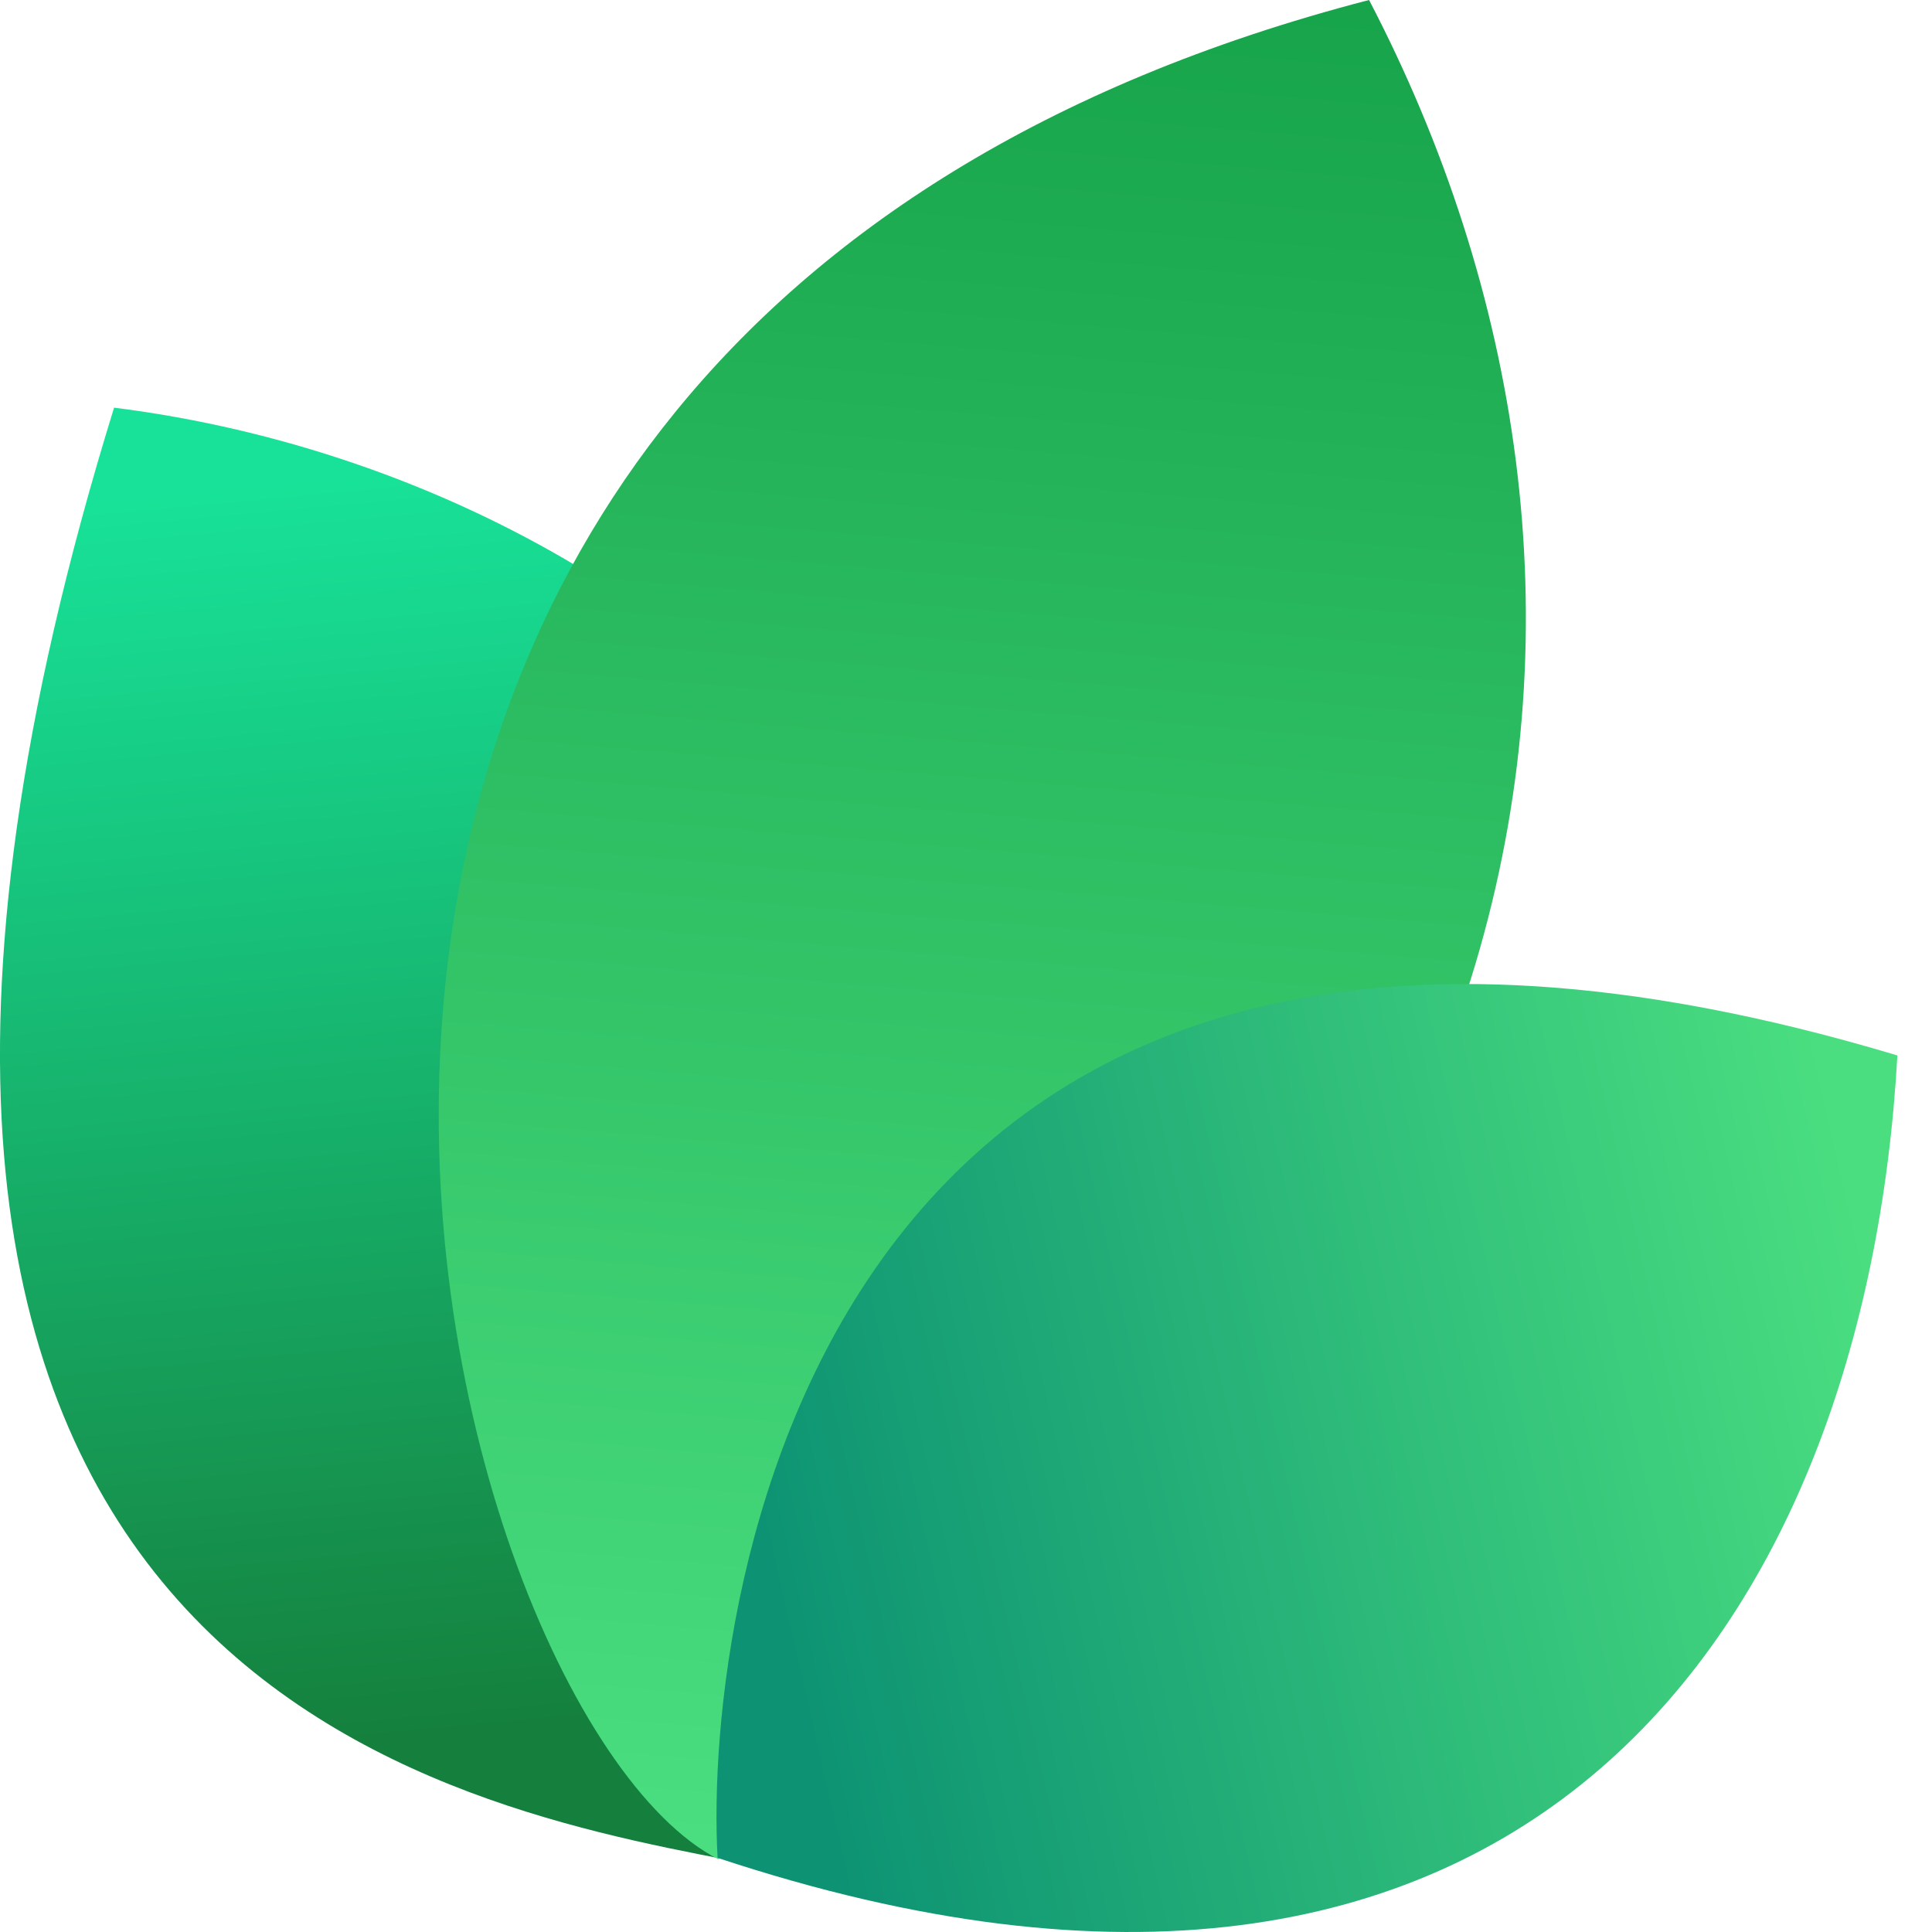
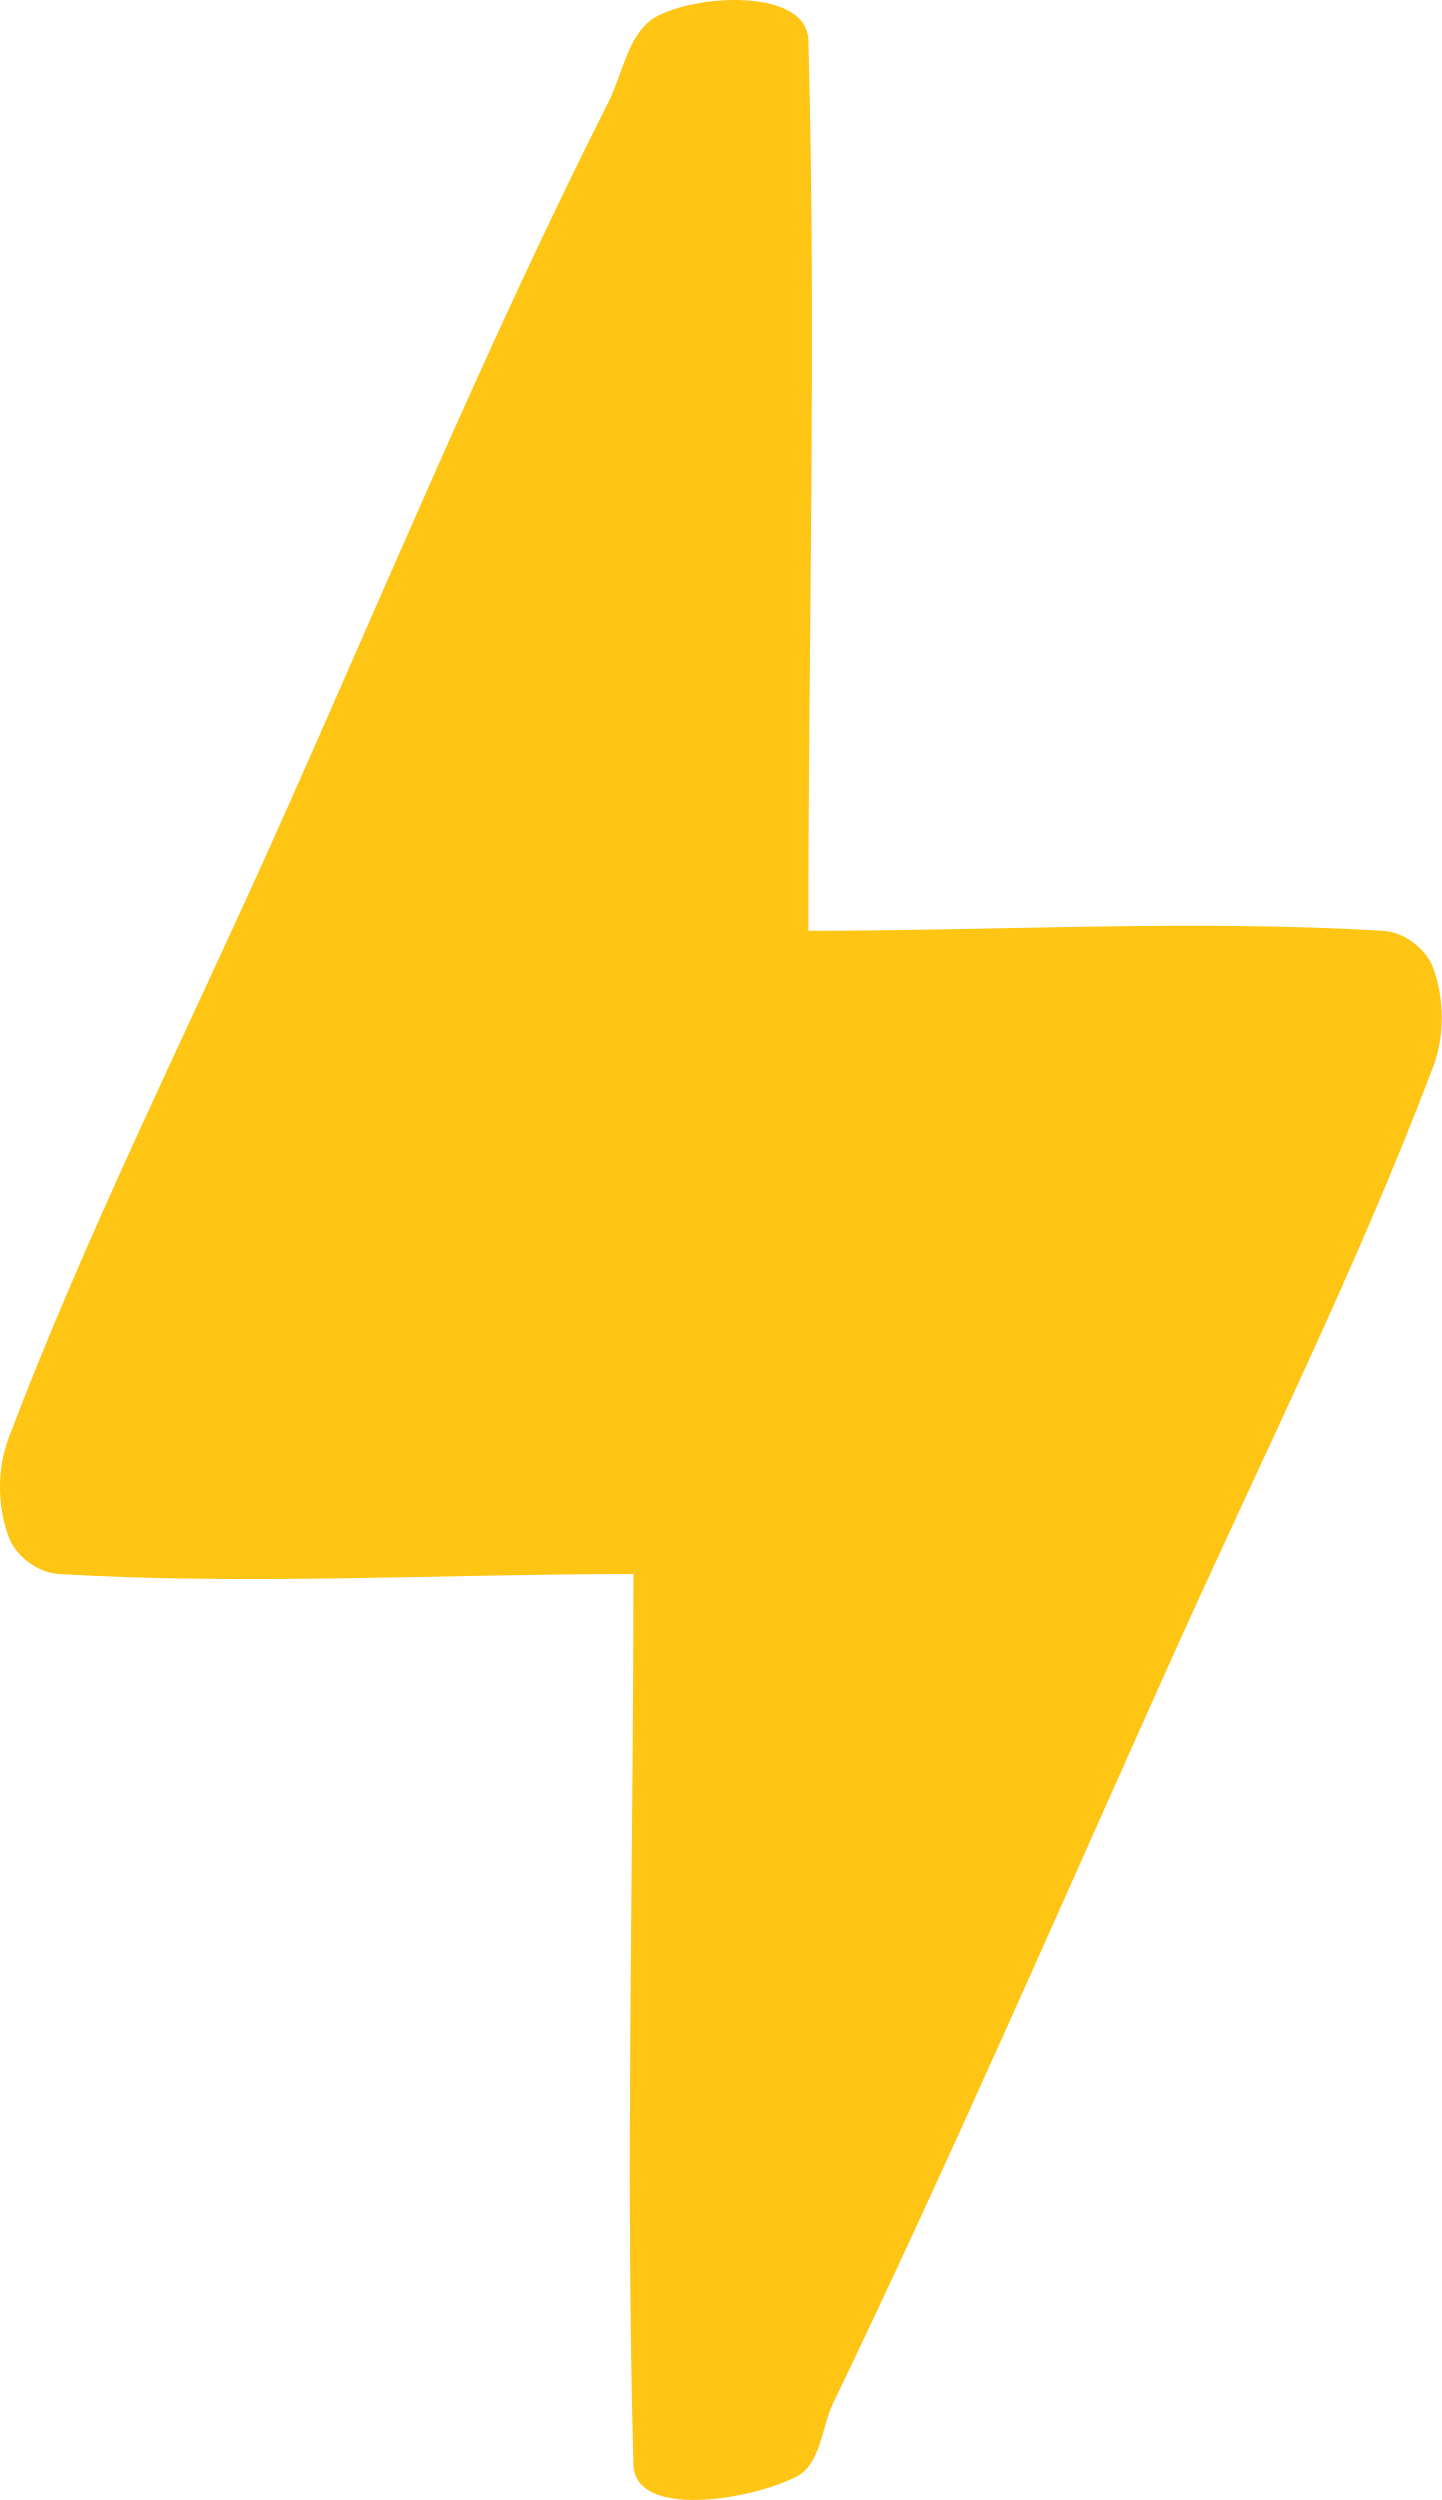
- <svg xmlns="http://www.w3.org/2000/svg" width="24" height="24" viewBox="0 0 24 24" fill="none">
-   <path d="M9.061 23.108C5.268 22.377 -3.391 20.627 1.417 5.064C9.634 6.099 16.973 14.064 9.061 23.108Z" fill="url(#paint0_linear_17557_2021)" />
-   <path d="M8.919 23.094C5.276 21.222 0.784 4.209 17.007 0C20.757 7.193 19.621 16.545 8.919 23.094Z" fill="url(#paint1_linear_17557_2021)" />
-   <path d="M8.914 23.079C8.735 19.882 10.159 9.085 23.57 13.111C23.181 20.123 18.984 26.418 8.914 23.079Z" fill="url(#paint2_linear_17557_2021)" />
-   <defs>
-     <linearGradient id="paint0_linear_17557_2021" x1="3.776" y1="5.916" x2="5.232" y2="21.559" gradientUnits="userSpaceOnUse">
-       <stop stop-color="#18E299" />
-       <stop offset="1" stop-color="#15803D" />
-     </linearGradient>
-     <linearGradient id="paint1_linear_17557_2021" x1="12.171" y1="-0.718" x2="10.19" y2="22.983" gradientUnits="userSpaceOnUse">
-       <stop stop-color="#16A34A" />
-       <stop offset="1" stop-color="#4ADE80" />
-     </linearGradient>
-     <linearGradient id="paint2_linear_17557_2021" x1="23.133" y1="15.353" x2="9.338" y2="18.52" gradientUnits="userSpaceOnUse">
-       <stop stop-color="#4ADE80" />
-       <stop offset="1" stop-color="#0D9373" />
-     </linearGradient>
-   </defs>
+ <svg xmlns="http://www.w3.org/2000/svg" height="100%" stroke-miterlimit="10" style="fill-rule:nonzero;clip-rule:evenodd;stroke-linecap:round;stroke-linejoin:round;" version="1.1" viewBox="-52.251 -90.6 104.502 181.201" width="100%" xml:space="preserve">
+   <defs />
+   <g id="Layer">
+     <path d="M6.34-23.135C20.227-23.135 34.139-23.958 48.001-23.135C49.508-23.046 51.108-21.85 51.624-20.445C52.449-18.198 52.472-15.512 51.624-13.273C46.07 1.387 39.028 15.453 32.604 29.761C24.541 47.721 16.689 65.805 8.151 83.553C7.28 85.363 7.245 88.036 5.434 88.932C1.913 90.675-6.233 91.931-6.34 88.036C-6.927 66.527-6.34 45.002-6.34 23.485C-20.227 23.485-34.139 24.308-48.001 23.485C-49.508 23.395-51.108 22.2-51.624 20.795C-52.449 18.549-52.472 15.862-51.624 13.623C-46.07-1.037-39.028-15.103-32.604-29.411C-24.549-47.353-17.023-65.638-8.151-83.203C-7.063-85.358-6.705-88.401-4.528-89.479C-1.243-91.105 6.241-91.32 6.34-87.686C6.927-66.177 6.34-44.652 6.34-23.135Z" fill="#ffc106" fill-opacity="0.937" fill-rule="nonzero" opacity="1" stroke="none" />
+   </g>
</svg>
